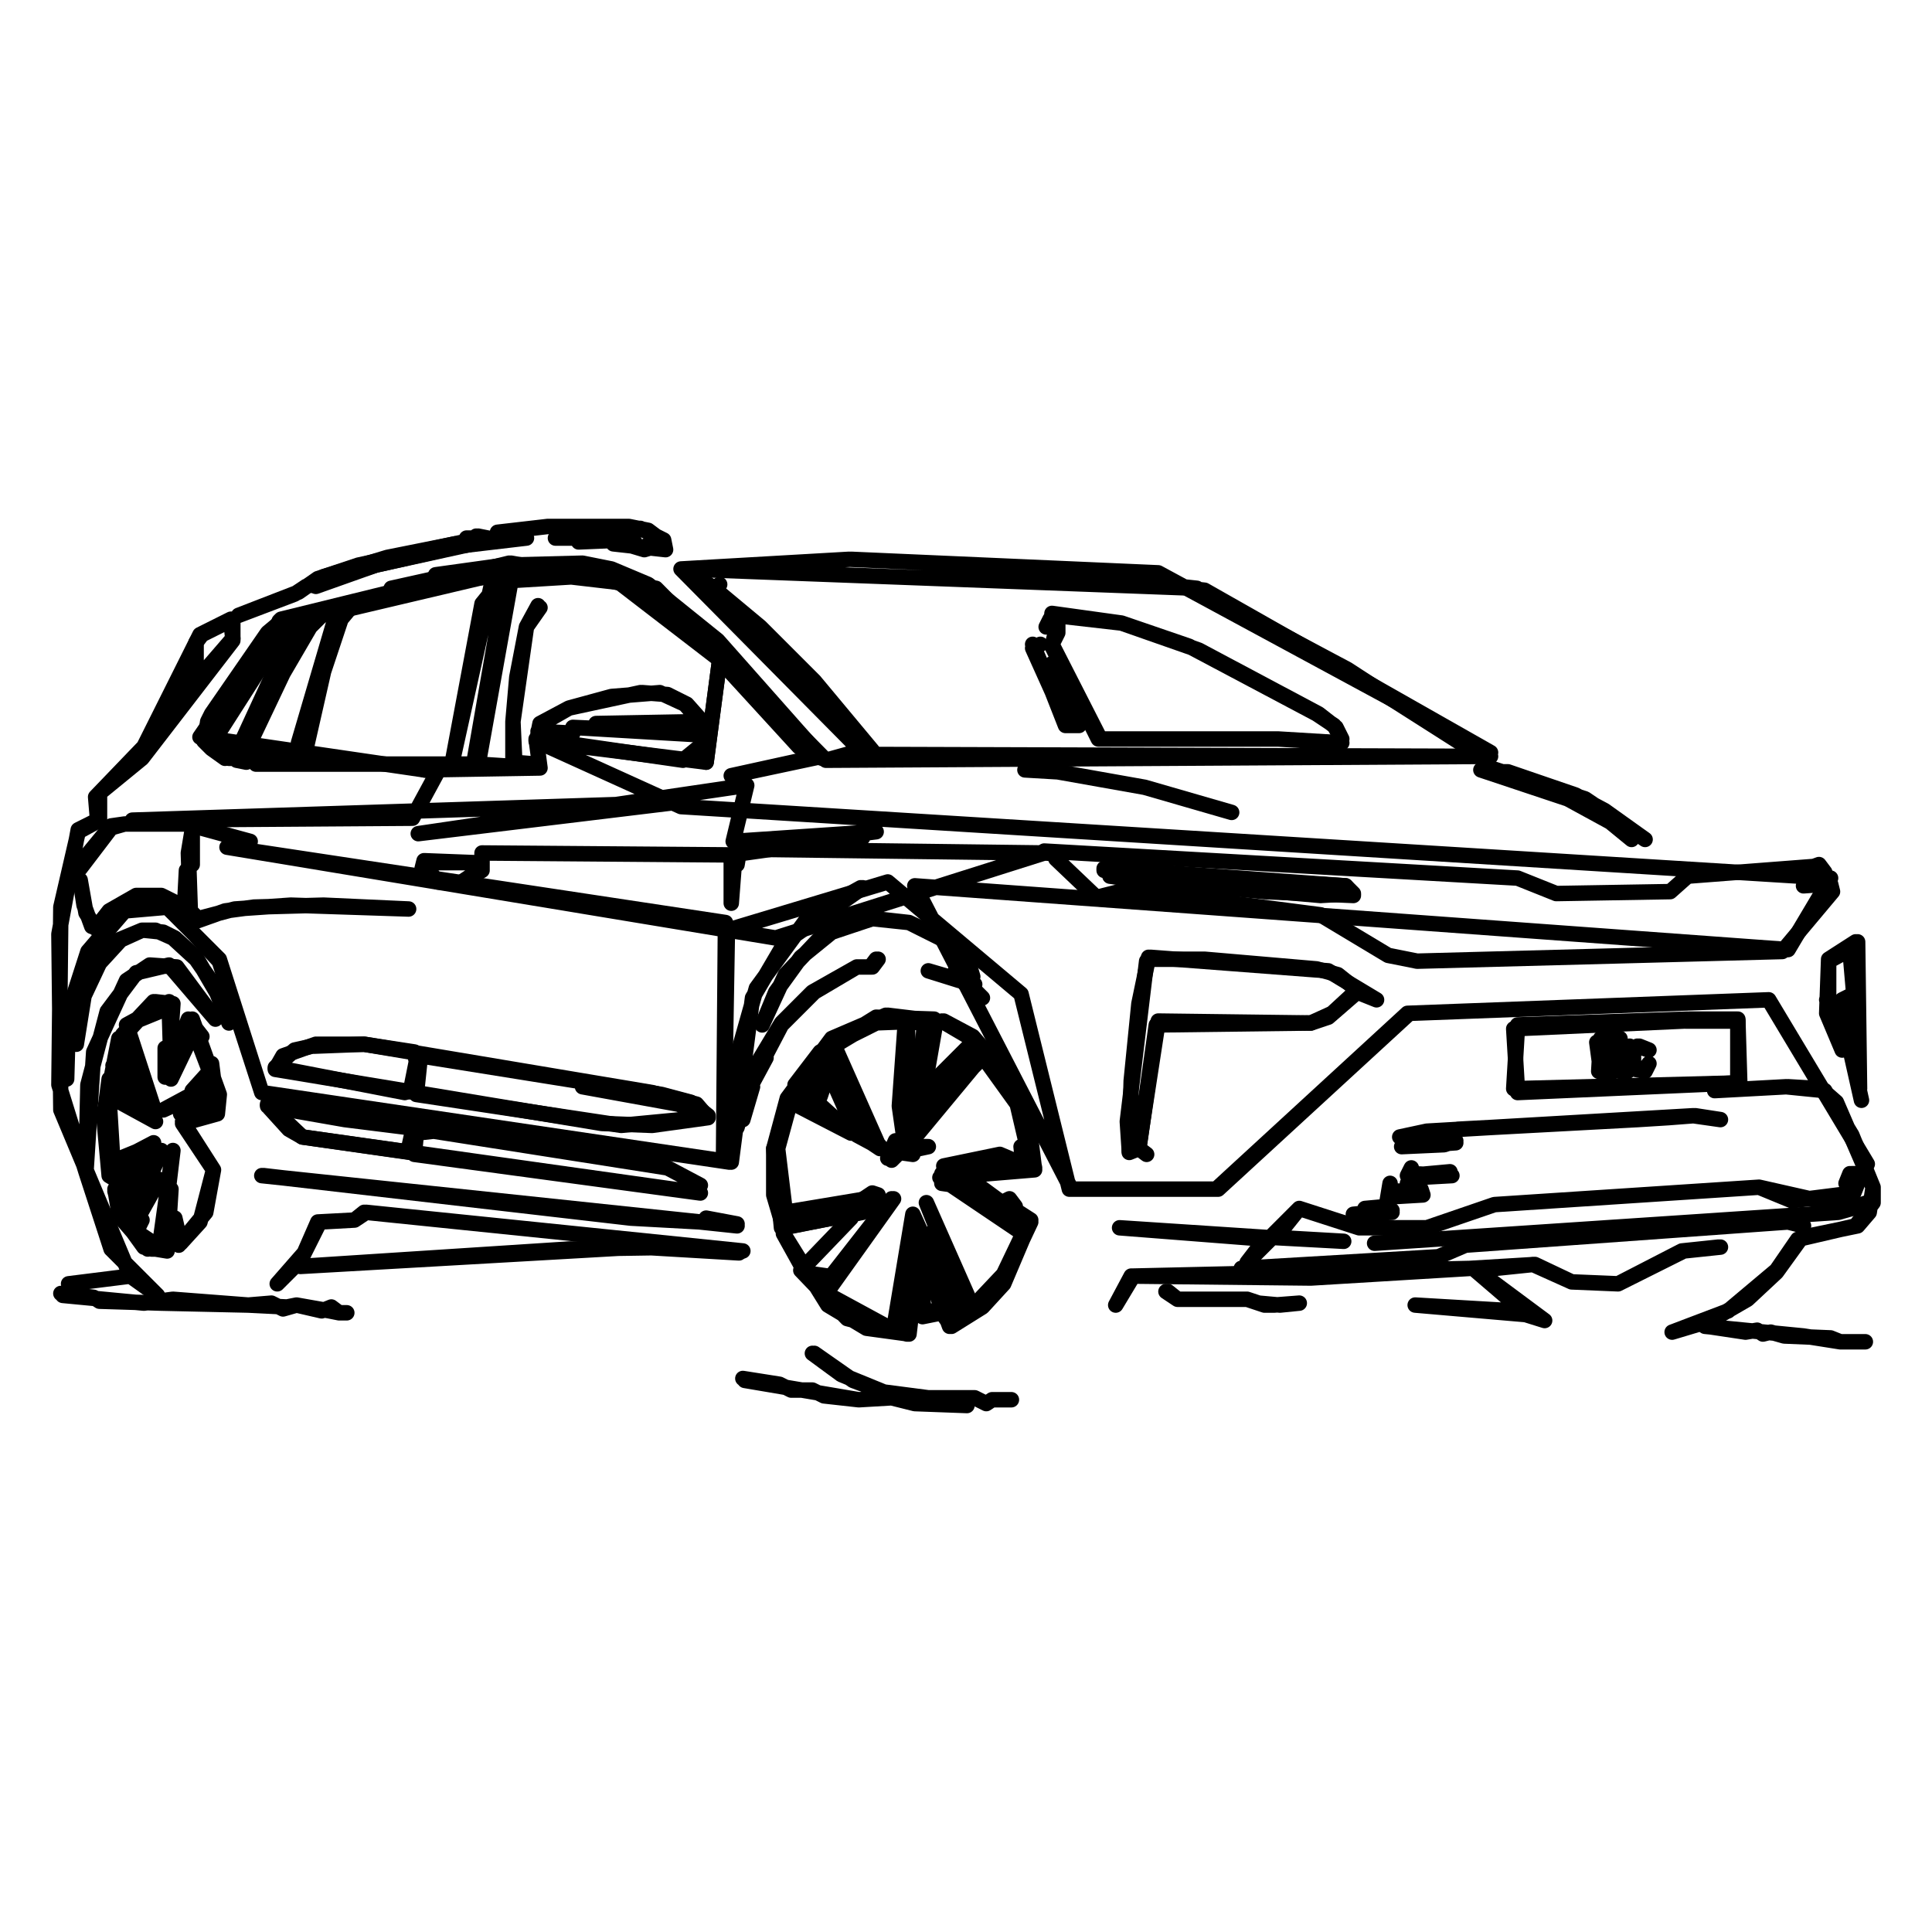
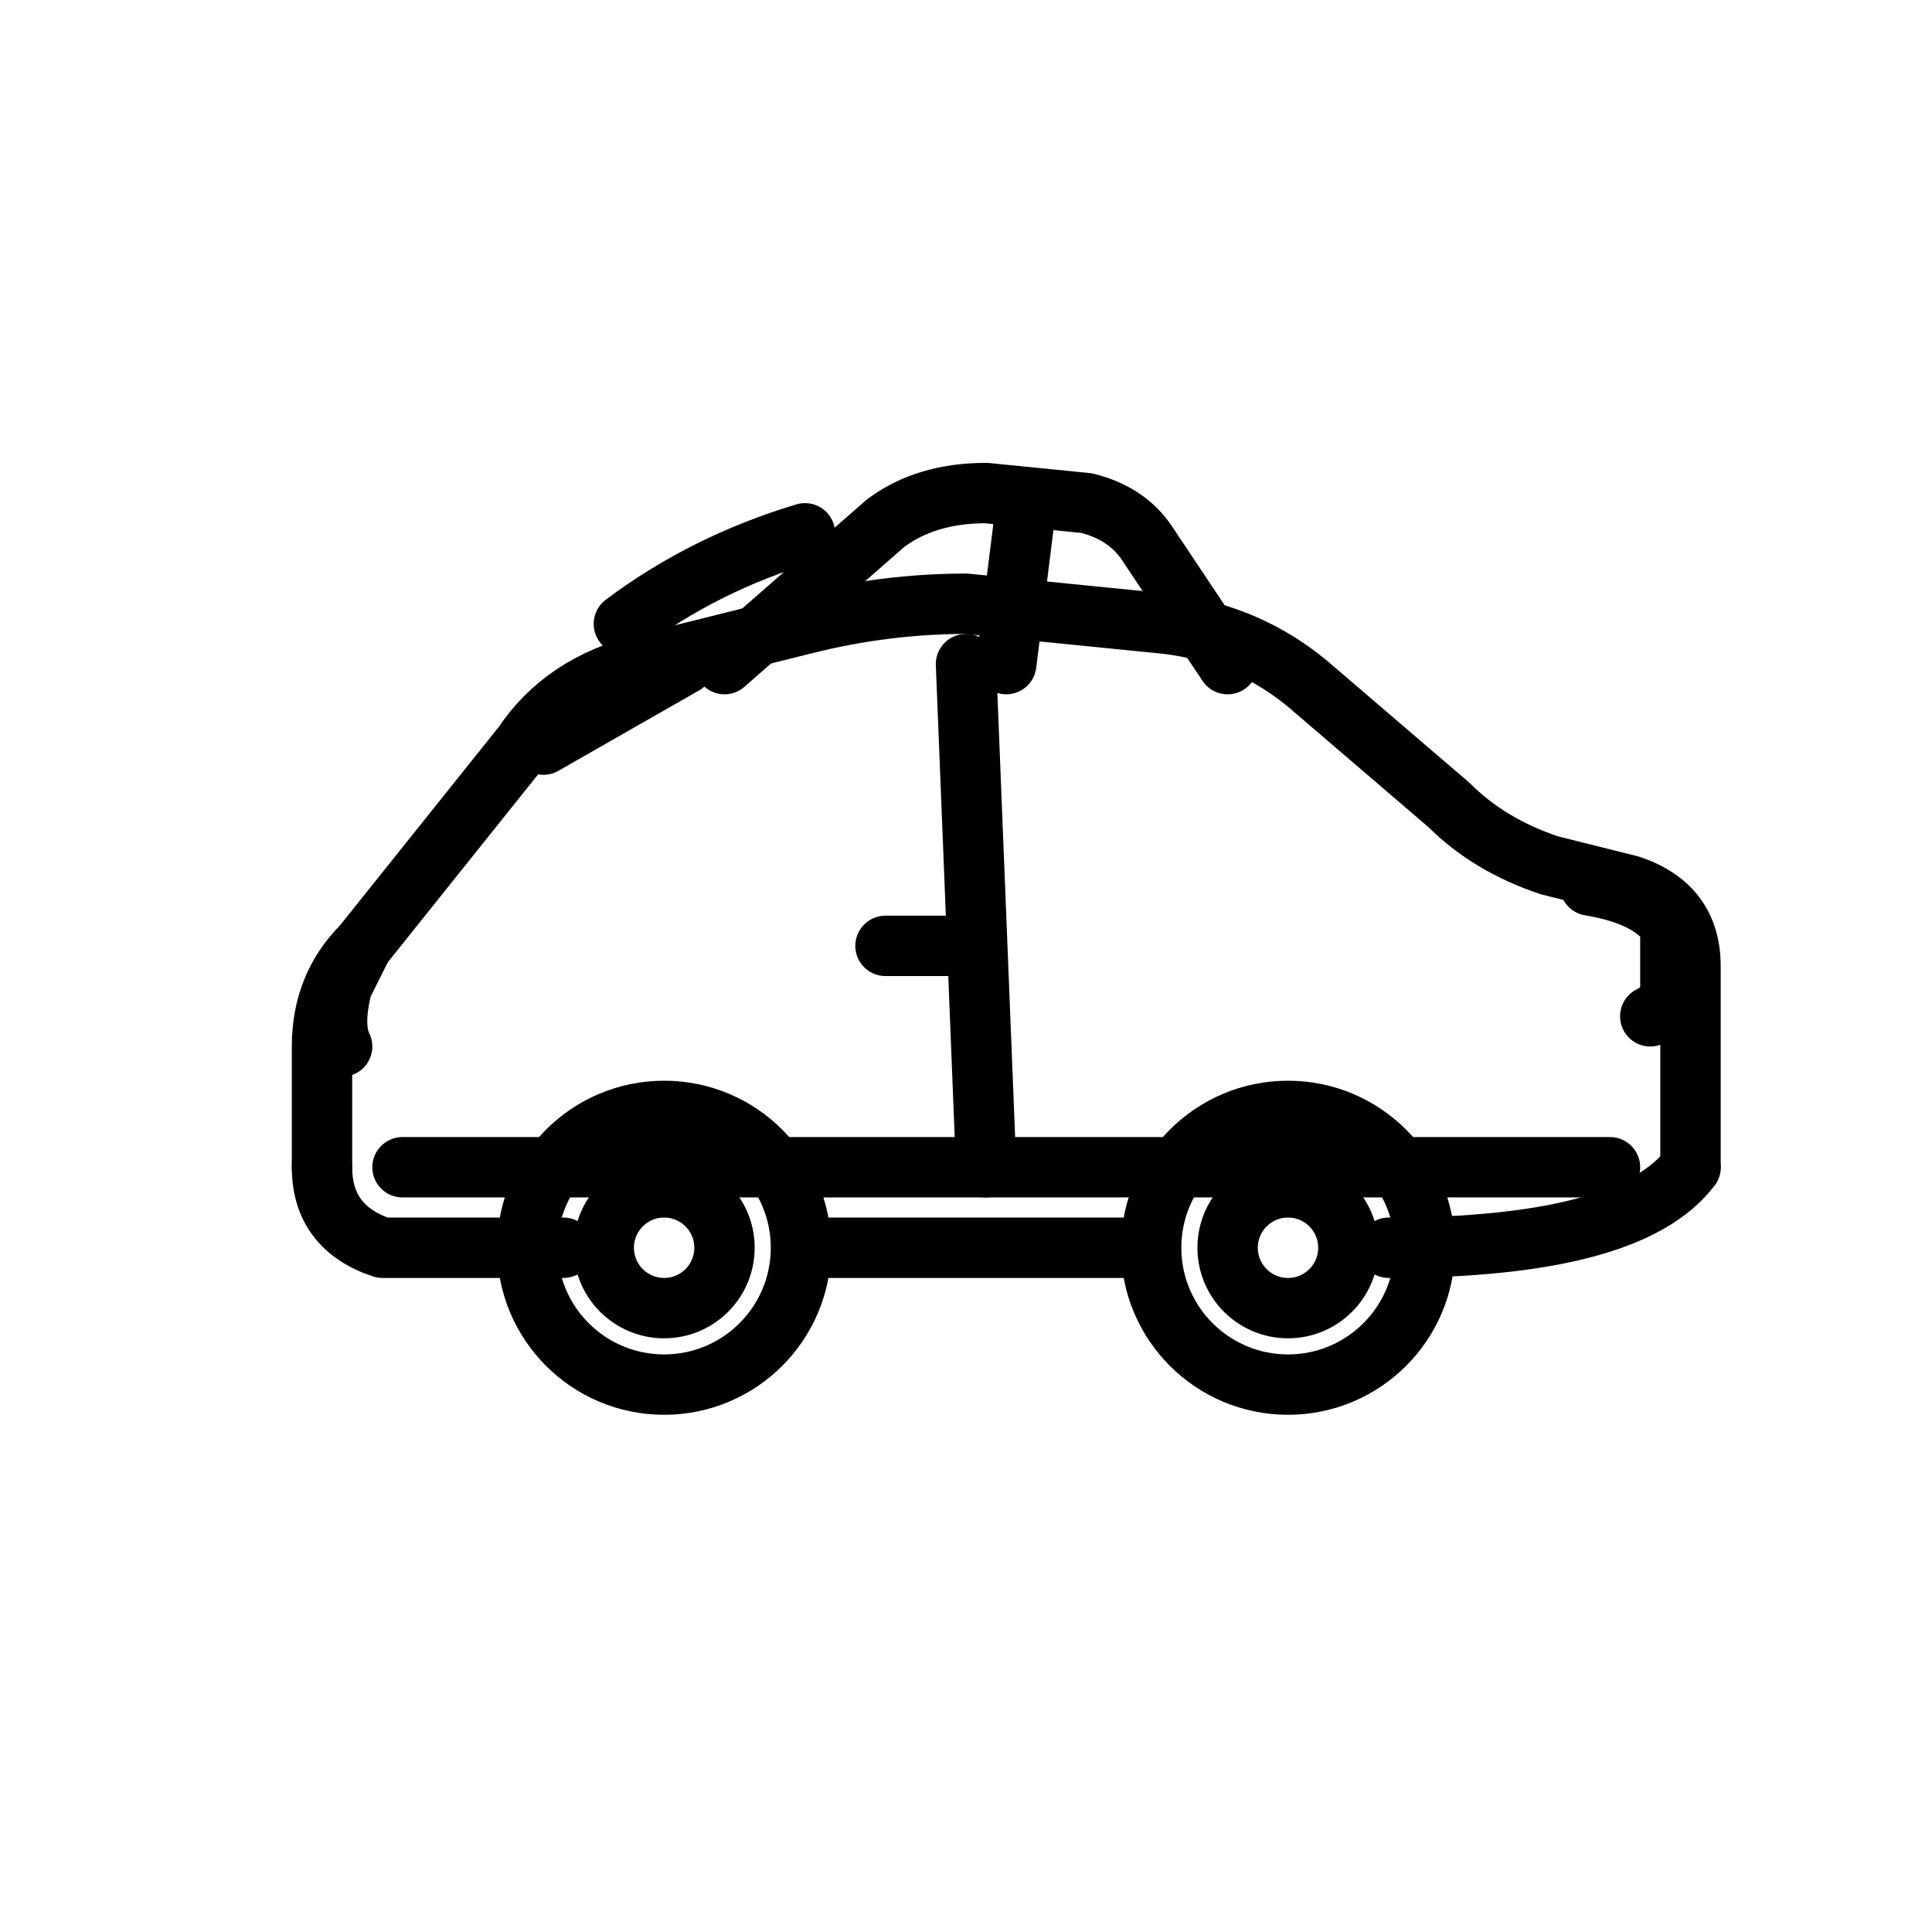
- <svg xmlns="http://www.w3.org/2000/svg" width="1000" height="1000" viewBox="0 0 1000 1000">
-   <g fill="none" stroke="#000000" stroke-width="8" stroke-linecap="round" stroke-linejoin="round">
-     <path d="M 263.5,291.5 L 145.5,320.5 L 103.5,381.5 L 226.5,399.5 L 213.5,423.5 L 68.5,424.5 L 348.5,415.5 L 216.5,431.5 L 386.5,406.5 L 379.5,435.5 L 453.5,430.5 L 381.5,439.5 L 540.5,441.5 L 401.5,485.5 L 117.5,438.5 L 375.5,477.5 L 374.5,599.5 L 376.5,481.5 L 459.5,456.5 L 528.5,514.5 L 553.5,615.5 L 630.5,615.5 L 729.5,524.5 L 915.5,517.5 L 966.5,602.5 L 915.5,517.5 L 728.5,524.5 L 629.5,615.5 L 554.5,615.5 L 473.5,458.5 L 925.5,491.5 L 947.5,454.5 L 352.5,417.5 L 277.5,383.5 L 365.5,394.5 L 372.5,341.5 L 419.5,392.5 L 378.5,401.5 L 425.5,391.5 L 339.5,304.5 L 264.5,291.5" />
-     <path d="M 439.5,289.5 L 352.5,294.5 L 445.5,388.5 L 427.5,393.5 L 771.5,391.5 L 447.5,390.5 L 354.5,294.5 L 619.5,304.5 L 527.5,294.5 L 623.5,305.5 L 771.5,389.5 L 599.5,296.5 L 440.5,289.5" />
-     <path d="M 277.5,296.5 L 320.5,301.5 L 372.5,341.5 L 365.5,394.5 L 364.5,384.5 L 353.5,393.5 L 277.5,382.5 L 279.5,397.5 L 219.5,398.5 L 262.5,396.5 L 247.5,395.5 L 264.5,300.5 L 297.5,298.5 L 264.5,300.5 L 247.5,395.5 L 132.5,395.5 L 160.5,393.5 L 154.5,384.5 L 174.5,316.5 L 153.5,392.5 L 110.5,383.5 L 149.5,322.5 L 255.5,297.5 L 234.5,392.5 L 249.5,312.5 L 262.5,296.5 L 245.5,393.5 L 261.5,301.5 L 276.5,296.5" />
-     <path d="M 445.5,459.5 L 418.5,474.5 L 391.5,511.5 L 380.5,550.5 L 377.5,601.5 L 135.5,565.5 L 113.5,496.5 L 83.5,466.5 L 63.5,471.5 L 45.5,492.5 L 35.5,523.5 L 34.5,558.5 L 35.5,523.5 L 45.5,493.5 L 64.5,471.5 L 87.5,469.5 L 113.5,497.5 L 135.5,565.5 L 378.5,601.5 L 389.5,516.5 L 406.5,487.5 L 446.5,459.5" />
-     <path d="M 119.5,320.5 L 103.5,328.5 L 74.5,386.5 L 49.5,412.5 L 50.5,424.5 L 40.5,429.5 L 30.5,483.5 L 31.5,574.5 L 67.5,660.5 L 35.5,664.5 L 67.5,660.5 L 81.5,670.5 L 57.5,646.5 L 44.5,606.5 L 45.5,561.5 L 55.5,523.5 L 70.5,503.5 L 87.5,499.5 L 111.5,527.5 L 91.5,500.5 L 77.5,499.5 L 65.5,507.5 L 48.5,544.5 L 44.5,606.5 L 30.5,561.5 L 31.5,469.5 L 40.5,430.5 L 51.5,424.5 L 51.5,410.5 L 73.5,392.5 L 120.5,331.5 L 120.5,320.5" />
-     <path d="M 79.5,518.5 L 63.5,535.5 L 70.5,562.5 L 58.5,551.5 L 65.5,553.5 L 63.5,544.5 L 59.5,549.5 L 61.5,537.5 L 54.5,573.5 L 56.5,558.5 L 78.5,578.5 L 58.5,568.5 L 80.5,580.5 L 62.5,567.5 L 65.5,563.5 L 80.5,576.5 L 66.5,533.5 L 76.5,522.5 L 87.5,521.5 L 65.5,530.5 L 87.5,518.5 L 88.5,551.5 L 97.5,527.5 L 104.5,536.5 L 98.5,533.5 L 85.5,557.5 L 85.5,542.5 L 88.5,558.5 L 100.5,533.5 L 108.5,554.5 L 99.5,564.5 L 108.5,554.5 L 110.5,560.5 L 84.5,574.5 L 108.5,563.5 L 109.5,550.5 L 111.5,566.5 L 93.5,576.5 L 111.5,566.5 L 109.5,574.5 L 94.5,580.5 L 110.5,605.5 L 103.5,632.5 L 93.5,643.5 L 90.5,630.5 L 92.5,644.5 L 106.5,627.5 L 110.5,605.5 L 94.5,581.5 L 112.5,576.5 L 113.5,566.5 L 99.5,527.5 L 87.5,548.5 L 89.5,519.5 L 80.5,518.5" />
-     <path d="M 458.5,525.5 L 430.5,537.5 L 407.5,568.5 L 400.5,594.5 L 404.5,635.5 L 446.5,627.5 L 454.5,619.5 L 406.5,627.5 L 402.5,594.5 L 408.5,572.5 L 403.5,588.5 L 411.5,562.5 L 440.5,585.5 L 409.5,570.5 L 440.5,586.5 L 418.5,566.5 L 424.5,567.5 L 427.5,558.5 L 421.5,553.5 L 422.5,566.5 L 411.5,561.5 L 424.5,544.5 L 443.5,587.5 L 456.5,594.5 L 445.5,581.5 L 431.5,541.5 L 451.5,529.5 L 478.5,528.5 L 475.5,570.5 L 480.5,529.5 L 455.5,528.5 L 431.5,540.5 L 455.5,594.5 L 443.5,586.5 L 424.5,544.5 L 453.5,526.5 L 483.5,527.5 L 477.5,568.5 L 484.5,528.5 L 459.5,525.5" />
-     <path d="M 461.5,620.5 L 429.5,661.5 L 421.5,659.5 L 428.5,660.5 L 422.5,662.5 L 436.5,678.5 L 463.5,688.5 L 472.5,629.5 L 476.5,639.5 L 469.5,690.5 L 438.5,682.5 L 414.5,657.5 L 440.5,630.5 L 415.5,656.5 L 405.5,638.5 L 428.5,675.5 L 448.5,687.5 L 470.5,690.5 L 476.5,639.5 L 492.5,681.5 L 500.5,678.5 L 496.5,679.5 L 499.5,671.5 L 483.5,636.5 L 502.5,674.5 L 479.5,622.5 L 499.5,672.5 L 493.5,675.5 L 496.5,681.5 L 472.5,628.5 L 462.5,688.5 L 427.5,669.5 L 462.5,620.5" />
-     <path d="M 957.5,607.5 L 955.5,612.5 L 962.5,608.5 L 956.5,619.5 L 941.5,621.5 L 910.5,614.5 L 773.5,623.5 L 738.5,635.5 L 703.5,635.5 L 672.5,625.5 L 656.5,641.5 L 579.5,635.5 L 655.5,640.5 L 645.5,653.5 L 658.5,640.5 L 695.5,642.5 L 660.5,640.5 L 672.5,625.5 L 703.5,635.5 L 738.5,635.5 L 773.5,623.5 L 910.5,614.5 L 927.5,621.5 L 959.5,617.5 L 963.5,607.5 L 958.5,607.5" />
-     <path d="M 540.5,440.5 L 785.5,454.5 L 805.5,462.5 L 864.5,461.5 L 873.5,453.5 L 938.5,448.5 L 930.5,451.5 L 941.5,447.5 L 944.5,451.5 L 933.5,458.5 L 947.5,457.5 L 948.5,461.5 L 922.5,492.5 L 733.5,497.5 L 718.5,494.5 L 683.5,473.5 L 583.5,460.5 L 567.5,464.5 L 546.5,444.5 L 549.5,442.5 L 541.5,441.5" />
-     <path d="M 56.5,568.5 L 57.5,601.5 L 79.5,592.5 L 57.5,608.5 L 53.5,575.5 L 56.5,608.5 L 61.5,611.5 L 61.5,606.5 L 74.5,601.5 L 65.5,615.5 L 65.5,609.5 L 59.5,615.5 L 61.5,627.5 L 74.5,645.5 L 86.5,647.5 L 88.5,615.5 L 86.5,646.5 L 78.5,646.5 L 83.5,645.5 L 89.5,595.5 L 82.5,645.5 L 70.5,637.5 L 73.5,631.5 L 68.5,635.5 L 82.5,610.5 L 67.5,632.5 L 83.5,595.5 L 65.5,626.5 L 74.5,608.5 L 67.5,633.5 L 76.5,646.5 L 63.5,631.5 L 59.5,616.5 L 67.5,615.5 L 63.5,626.5 L 79.5,591.5 L 58.5,602.5 L 56.5,569.5" />
-     <path d="M 889.5,645.5 L 870.5,647.5 L 837.5,664.5 L 813.5,663.5 L 794.5,654.5 L 678.5,661.5 L 585.5,660.5 L 577.5,675.5 L 586.5,660.5 L 762.5,656.5 L 790.5,680.5 L 732.5,675.5 L 783.5,678.5 L 799.5,683.5 L 764.5,657.5 L 793.5,654.5 L 813.5,663.5 L 837.5,664.5 L 871.5,647.5 L 890.5,645.5" />
-     <path d="M 487.5,528.5 L 504.5,538.5 L 486.5,556.5 L 474.5,576.5 L 474.5,587.5 L 508.5,546.5 L 526.5,571.5 L 533.5,600.5 L 528.5,593.5 L 529.5,602.5 L 504.5,602.5 L 514.5,602.5 L 510.5,600.5 L 517.5,597.5 L 524.5,600.5 L 517.5,597.5 L 488.5,603.5 L 503.5,601.5 L 504.5,606.5 L 495.5,606.5 L 533.5,601.5 L 526.5,571.5 L 509.5,546.5 L 478.5,577.5 L 474.5,587.5 L 474.5,576.5 L 504.5,539.5 L 528.5,570.5 L 535.5,604.5 L 499.5,608.5 L 535.5,605.5 L 532.5,581.5 L 522.5,558.5 L 503.5,536.5 L 488.5,528.5" />
-     <path d="M 138.5,571.5 L 156.5,588.5 L 362.5,617.5 L 214.5,597.5 L 215.5,586.5 L 224.5,585.5 L 345.5,604.5 L 362.5,613.5 L 345.5,604.5 L 139.5,571.5" />
-     <path d="M 487.5,607.5 L 487.5,612.5 L 494.5,613.5 L 529.5,638.5 L 519.5,659.5 L 502.5,677.5 L 518.5,661.5 L 529.5,638.5 L 486.5,609.5 L 493.5,607.5 L 533.5,632.5 L 517.5,666.5 L 491.5,686.5 L 476.5,645.5 L 487.5,677.5 L 478.5,679.5 L 476.5,664.5 L 474.5,671.5 L 476.5,665.5 L 477.5,681.5 L 487.5,679.5 L 492.5,686.5 L 508.5,676.5 L 519.5,664.5 L 533.5,631.5 L 519.5,622.5 L 525.5,624.5 L 522.5,620.5 L 518.5,622.5 L 503.5,611.5 L 488.5,607.5" />
-     <path d="M 442.5,433.5 L 378.5,442.5 L 249.5,441.5 L 249.5,449.5 L 237.5,457.5 L 225.5,455.5 L 219.5,446.5 L 245.5,446.5 L 219.5,445.5 L 218.5,449.5 L 226.5,456.5 L 237.5,457.5 L 249.5,450.5 L 249.5,441.5 L 378.5,442.5 L 378.5,467.5 L 380.5,441.5 L 381.5,447.5 L 382.5,441.5 L 446.5,433.5" />
-     <path d="M 960.5,487.5 L 946.5,496.5 L 945.5,524.5 L 953.5,543.5 L 945.5,524.5 L 946.5,519.5 L 952.5,520.5 L 963.5,569.5 L 952.5,519.5 L 945.5,517.5 L 946.5,514.5 L 946.5,497.5 L 957.5,491.5 L 959.5,514.5 L 953.5,517.5 L 955.5,523.5 L 955.5,518.5 L 960.5,516.5 L 960.5,551.5 L 961.5,507.5 L 960.5,516.5 L 957.5,491.5 L 960.5,490.5 L 960.5,503.5 L 961.5,487.5 L 962.5,563.5 L 961.5,487.5" />
-     <path d="M 925.5,632.5 L 758.5,644.5 L 744.5,650.5 L 642.5,656.5 L 744.5,650.5 L 758.5,644.5 L 925.5,632.5 L 933.5,634.5 L 926.5,632.5" />
-     <path d="M 135.5,608.5 L 381.5,634.5 L 365.5,630.5 L 381.5,633.5 L 326.5,630.5 L 136.5,608.5" />
-     <path d="M 188.5,627.5 L 183.5,631.5 L 164.5,632.5 L 157.5,648.5 L 143.5,664.5 L 155.5,652.5 L 165.5,632.5 L 183.5,631.5 L 189.5,627.5 L 384.5,647.5 L 189.5,627.5" />
-     <path d="M 331.5,358.5 L 294.5,366.5 L 279.5,374.5 L 278.5,379.5 L 296.5,379.5 L 278.5,378.5 L 280.5,374.5 L 294.5,366.5 L 316.5,360.5 L 341.5,358.5 L 354.5,364.5 L 362.5,373.5 L 308.5,374.5 L 362.5,373.5 L 364.5,379.5 L 296.5,376.5 L 364.5,380.5 L 363.5,373.5 L 355.5,364.5 L 345.5,359.5 L 332.5,358.5" />
-     <path d="M 924.5,562.5 L 887.5,564.5 L 924.5,562.5 L 944.5,564.5 L 958.5,587.5 L 969.5,614.5 L 969.5,622.5 L 960.5,634.5 L 930.5,641.5 L 919.5,657.5 L 894.5,678.5 L 865.5,689.5 L 885.5,683.5 L 904.5,672.5 L 919.5,658.5 L 932.5,640.5 L 961.5,634.5 L 967.5,627.5 L 969.5,614.5 L 950.5,570.5 L 942.5,563.5 L 925.5,562.5" />
-     <path d="M 265.5,294.5 L 305.5,294.5 L 323.5,299.5 L 338.5,307.5 L 383.5,347.5 L 418.5,388.5 L 413.5,386.5 L 359.5,327.5 L 323.5,302.5 L 300.5,296.5 L 278.5,295.5 L 202.5,304.5 L 238.5,296.5 L 264.5,294.5" />
-     <path d="M 966.5,622.5 L 951.5,627.5 L 711.5,643.5 L 951.5,627.5 L 965.5,623.5" />
-     <path d="M 262.5,292.5 L 301.5,291.5 L 316.5,294.5 L 335.5,302.5 L 371.5,331.5 L 425.5,392.5 L 420.5,390.5 L 370.5,333.5 L 346.5,312.5 L 326.5,300.5 L 298.5,293.5 L 266.5,293.5 L 225.5,297.5 L 261.5,292.5" />
-     <path d="M 163.5,540.5 L 146.5,546.5 L 142.5,553.5 L 311.5,581.5 L 337.5,582.5 L 366.5,578.5 L 360.5,571.5 L 337.5,565.5 L 188.5,540.5 L 164.5,540.5" />
-     <path d="M 876.5,577.5 L 738.5,585.5 L 724.5,588.5 L 749.5,585.5 L 749.5,589.5 L 729.5,590.5 L 750.5,588.5 L 753.5,590.5 L 747.5,592.5 L 725.5,593.5 L 753.5,591.5 L 750.5,586.5 L 754.5,584.5 L 847.5,579.5 L 863.5,578.5 L 876.5,577.5 L 890.5,579.5 L 877.5,577.5" />
-     <path d="M 217.5,546.5 L 342.5,566.5 L 357.5,570.5 L 366.5,577.5 L 348.5,570.5 L 301.5,562.5 L 356.5,572.5 L 363.5,578.5 L 321.5,582.5 L 215.5,566.5 L 217.5,547.5" />
-     <path d="M 330.5,645.5 L 155.5,655.5 L 294.5,646.5 L 358.5,645.5 L 382.5,648.5 L 331.5,645.5" />
-     <path d="M 594.5,495.5 L 589.5,519.5 L 585.5,559.5 L 584.5,596.5 L 589.5,594.5 L 593.5,597.5 L 589.5,594.5 L 598.5,530.5 L 678.5,529.5 L 687.5,526.5 L 702.5,513.5 L 712.5,517.5 L 687.5,502.5 L 595.5,495.5" />
-     <path d="M 451.5,475.5 L 433.5,480.5 L 423.5,486.5 L 406.5,504.5 L 394.5,530.5 L 401.5,513.5 L 414.5,495.5 L 430.5,482.5 L 451.5,475.5 L 470.5,477.5 L 488.5,486.5 L 500.5,496.5 L 502.5,504.5 L 494.5,502.5 L 500.5,505.5 L 496.5,507.5 L 480.5,502.5 L 497.5,507.5 L 508.5,516.5 L 500.5,508.5 L 504.5,509.5 L 498.5,507.5 L 503.5,505.5 L 500.5,495.5 L 489.5,486.5 L 470.5,477.5 L 452.5,475.5" />
-     <path d="M 543.5,320.5 L 541.5,324.5 L 543.5,320.5 L 547.5,322.5 L 544.5,334.5 L 568.5,382.5 L 661.5,382.5 L 694.5,384.5 L 661.5,382.5 L 569.5,382.5 L 544.5,333.5 L 547.5,327.5 L 547.5,321.5 L 544.5,320.5" />
-     <path d="M 594.5,496.5 L 623.5,496.5 L 681.5,501.5 L 692.5,504.5 L 702.5,512.5 L 689.5,524.5 L 678.5,529.5 L 599.5,528.5 L 589.5,593.5 L 584.5,595.5 L 583.5,580.5 L 593.5,497.5" />
-     <path d="M 283.5,272.5 L 257.5,275.5 L 283.5,272.5 L 325.5,272.5 L 335.5,274.5 L 343.5,280.5 L 334.5,282.5 L 343.5,281.5 L 333.5,284.5 L 323.5,281.5 L 328.5,280.5 L 315.5,278.5 L 287.5,278.5 L 315.5,278.5 L 299.5,280.5 L 323.5,279.5 L 317.5,281.5 L 344.5,284.5 L 343.5,279.5 L 331.5,273.5 L 284.5,272.5" />
-     <path d="M 770.5,397.5 L 773.5,398.5 L 766.5,398.5 L 811.5,413.5 L 833.5,425.5 L 844.5,434.5 L 834.5,425.5 L 814.5,414.5 L 772.5,399.5 L 780.5,399.5 L 815.5,411.5 L 830.5,419.5 L 851.5,434.5 L 820.5,413.5 L 771.5,397.5" />
-     <path d="M 246.5,277.5 L 249.5,278.5 L 241.5,278.5 L 244.5,279.5 L 185.5,292.5 L 164.5,299.5 L 154.5,306.5 L 123.5,318.5 L 152.5,307.5 L 158.5,303.5 L 194.5,292.5 L 238.5,282.5 L 272.5,278.5 L 258.5,277.5 L 264.5,278.5 L 257.5,279.5 L 247.5,277.5" />
-     <path d="M 544.5,317.5 L 580.5,322.5 L 615.5,334.5 L 681.5,369.5 L 690.5,375.5 L 694.5,382.5 L 691.5,376.5 L 682.5,369.5 L 620.5,336.5 L 580.5,322.5 L 545.5,318.5" />
-     <path d="M 99.5,429.5 L 97.5,441.5 L 98.5,472.5 L 102.5,476.5 L 116.5,471.5 L 131.5,469.5 L 167.5,468.5 L 211.5,470.5 L 150.5,468.5 L 121.5,470.5 L 102.5,475.5 L 98.5,471.5 L 97.5,441.5 L 99.5,447.5 L 99.5,430.5" />
-     <path d="M 31.5,669.5 L 48.5,671.5 L 51.5,673.5 L 83.5,674.5 L 128.5,675.5 L 140.5,674.5 L 146.5,677.5 L 153.5,675.5 L 170.5,678.5 L 175.5,679.5 L 179.5,679.5 L 175.5,679.5 L 171.5,676.5 L 166.5,678.5 L 153.5,675.5 L 148.5,676.5 L 128.5,675.5 L 89.5,672.5 L 74.5,674.5 L 32.5,670.5" />
-     <path d="M 453.5,496.5 L 450.5,500.5 L 443.5,500.5 L 420.5,513.5 L 404.5,529.5 L 389.5,554.5 L 381.5,583.5 L 386.5,562.5 L 388.5,559.5 L 389.5,562.5 L 384.5,579.5 L 389.5,560.5 L 396.5,547.5 L 393.5,551.5 L 404.5,530.5 L 421.5,513.5 L 443.5,500.5 L 451.5,500.5 L 454.5,496.5" />
-     <path d="M 634.5,313.5 L 691.5,343.5 L 757.5,385.5 L 697.5,346.5 L 635.5,313.5" />
-     <path d="M 873.5,527.5 L 785.5,530.5 L 783.5,563.5 L 900.5,560.5 L 899.5,527.5 L 874.5,527.5" />
-     <path d="M 73.5,481.5 L 61.5,486.5 L 51.5,497.5 L 43.5,515.5 L 39.5,540.5 L 43.5,515.5 L 51.5,498.5 L 62.5,486.5 L 73.5,481.5 L 80.5,481.5 L 89.5,485.5 L 101.5,496.5 L 110.5,509.5 L 118.5,529.5 L 115.5,519.5 L 101.5,495.5 L 90.5,485.5 L 84.5,482.5 L 74.5,481.5" />
-     <path d="M 828.5,537.5 L 827.5,554.5 L 835.5,554.5 L 828.5,554.5 L 826.5,539.5 L 834.5,538.5 L 828.5,540.5 L 828.5,544.5 L 833.5,545.5 L 828.5,547.5 L 829.5,552.5 L 834.5,552.5 L 830.5,552.5 L 829.5,547.5 L 834.5,546.5 L 829.5,544.5 L 828.5,541.5 L 834.5,539.5 L 836.5,552.5 L 836.5,538.5 L 838.5,554.5 L 842.5,554.5 L 842.5,545.5 L 846.5,553.5 L 851.5,554.5 L 853.5,550.5 L 850.5,554.5 L 845.5,551.5 L 845.5,544.5 L 848.5,541.5 L 853.5,543.5 L 847.5,541.5 L 845.5,544.5 L 843.5,541.5 L 840.5,542.5 L 839.5,554.5 L 838.5,537.5 L 829.5,537.5" />
-     <path d="M 872.5,528.5 L 899.5,528.5 L 899.5,560.5 L 785.5,565.5 L 783.5,532.5 L 871.5,528.5" />
-     <path d="M 358.5,296.5 L 392.5,324.5 L 421.5,353.5 L 451.5,388.5 L 421.5,352.5 L 393.5,324.5 L 369.5,304.5 L 372.5,302.5 L 369.5,304.5 L 359.5,297.5" />
-     <path d="M 571.5,449.5 L 581.5,454.5 L 654.5,461.5 L 700.5,463.5 L 696.5,458.5 L 572.5,449.5" />
-     <path d="M 571.5,450.5 L 580.5,449.5 L 627.5,454.5 L 696.5,458.5 L 700.5,462.5 L 683.5,463.5 L 581.5,454.5 L 574.5,453.5" />
-     <path d="M 384.5,713.5 L 403.5,716.5 L 409.5,719.5 L 420.5,719.5 L 426.5,722.5 L 444.5,724.5 L 461.5,723.5 L 473.5,726.5 L 500.5,727.5 L 473.5,726.5 L 461.5,723.5 L 444.5,724.5 L 385.5,714.5" />
-     <path d="M 730.5,604.5 L 728.5,608.5 L 750.5,606.5 L 731.5,609.5 L 728.5,612.5 L 729.5,616.5 L 719.5,616.5 L 719.5,612.5 L 717.5,624.5 L 706.5,625.5 L 717.5,624.5 L 720.5,626.5 L 700.5,628.5 L 720.5,627.5 L 717.5,624.5 L 719.5,619.5 L 736.5,618.5 L 735.5,615.5 L 730.5,614.5 L 733.5,609.5 L 751.5,608.5 L 731.5,607.5" />
-     <path d="M 144.5,321.5 L 149.5,322.5 L 139.5,330.5 L 125.5,350.5 L 111.5,375.5 L 109.5,384.5 L 131.5,392.5 L 127.5,394.5 L 122.5,393.5 L 125.5,392.5 L 118.5,392.5 L 121.5,391.5 L 116.5,392.5 L 109.5,387.5 L 105.5,383.5 L 106.5,380.5 L 107.5,373.5 L 109.5,369.5 L 138.5,327.5 L 144.5,322.5" />
-     <path d="M 468.5,530.5 L 465.5,572.5 L 468.5,593.5 L 463.5,590.5 L 459.5,599.5 L 464.5,591.5 L 466.5,594.5 L 461.5,600.5 L 465.5,596.5 L 472.5,597.5 L 466.5,596.5 L 480.5,593.5 L 468.5,593.5 L 469.5,588.5 L 470.5,592.5 L 468.5,581.5 L 470.5,545.5 L 469.5,530.5" />
-     <path d="M 420.5,700.5 L 435.5,711.5 L 457.5,720.5 L 480.5,723.5 L 504.5,723.5 L 510.5,726.5 L 513.5,724.5 L 523.5,724.5 L 513.5,724.5 L 510.5,726.5 L 504.5,723.5 L 480.5,723.5 L 457.5,720.5 L 441.5,714.5 L 421.5,700.5" />
-     <path d="M 530.5,398.5 L 547.5,399.5 L 592.5,407.5 L 637.5,420.5 L 592.5,407.5 L 547.5,399.5 L 531.5,398.5" />
-     <path d="M 64.5,426.5 L 57.5,427.5 L 43.5,444.5 L 41.5,449.5 L 57.5,428.5 L 64.5,426.5 L 86.5,426.5 L 96.5,426.5 L 129.5,435.5 L 96.5,426.5 L 65.5,426.5" />
-     <path d="M 96.5,450.5 L 95.5,469.5 L 83.5,463.5 L 70.5,463.5 L 56.5,471.5 L 49.5,480.5 L 44.5,472.5 L 41.5,455.5 L 43.5,468.5 L 47.5,479.5 L 50.5,480.5 L 57.5,471.5 L 70.5,463.5 L 83.5,463.5 L 96.5,470.5 L 96.5,451.5" />
-     <path d="M 278.5,313.5 L 272.5,324.5 L 267.5,350.5 L 265.5,373.5 L 266.5,395.5 L 277.5,395.5 L 265.5,394.5 L 265.5,373.5 L 272.5,324.5 L 279.5,314.5" />
-     <path d="M 534.5,333.5 L 540.5,347.5 L 551.5,375.5 L 558.5,375.5 L 558.5,371.5 L 544.5,343.5 L 559.5,374.5 L 552.5,375.5 L 534.5,335.5 L 538.5,333.5" />
-     <path d="M 400.5,594.5 L 402.5,615.5 L 405.5,627.5 L 442.5,623.5 L 451.5,617.5 L 454.5,618.5 L 445.5,627.5 L 405.5,635.5 L 400.5,618.5 L 400.5,595.5" />
-     <path d="M 138.5,572.5 L 178.5,579.5 L 210.5,583.5 L 213.5,585.5 L 211.5,594.5 L 213.5,588.5 L 214.5,593.5 L 212.5,596.5 L 156.5,588.5 L 149.5,584.5 L 139.5,573.5" />
-     <path d="M 236.5,281.5 L 244.5,281.5 L 194.5,292.5 L 163.5,303.5 L 160.5,302.5 L 167.5,298.5 L 200.5,288.5 L 235.5,281.5" />
-     <path d="M 882.5,686.5 L 933.5,691.5 L 952.5,694.5 L 965.5,694.5 L 952.5,694.5 L 947.5,692.5 L 923.5,691.5 L 916.5,689.5 L 912.5,690.5 L 909.5,688.5 L 903.5,689.5 L 883.5,686.5" />
-     <path d="M 119.5,321.5 L 120.5,330.5 L 88.5,367.5 L 75.5,387.5 L 101.5,343.5 L 101.5,332.5 L 104.5,328.5 L 118.5,321.5" />
-     <path d="M 162.5,541.5 L 188.5,540.5 L 214.5,544.5 L 215.5,549.5 L 212.5,564.5 L 209.5,565.5 L 142.5,552.5 L 152.5,543.5 L 161.5,541.5" />
-     <path d="M 180.5,314.5 L 176.5,320.5 L 167.5,347.5 L 157.5,391.5 L 167.5,347.5 L 176.5,320.5 L 181.5,314.5" />
-     <path d="M 603.5,668.5 L 609.5,672.5 L 630.5,672.5 L 645.5,672.5 L 654.5,675.5 L 659.5,675.5 L 672.5,674.5 L 662.5,675.5 L 651.5,674.5 L 645.5,672.5 L 633.5,672.5 L 609.5,672.5 L 604.5,668.5" />
-     <path d="M 164.5,319.5 L 160.5,323.5 L 146.5,347.5 L 127.5,388.5 L 146.5,348.5 L 160.5,324.5 L 165.5,319.5" />
-     <path d="M 156.5,324.5 L 141.5,348.5 L 123.5,387.5 L 142.5,347.5 L 155.5,325.5" />
+ <svg xmlns="http://www.w3.org/2000/svg" width="960" height="960" viewBox="0 0 960 960">
+   <g fill="none" stroke="#000000" stroke-width="30" stroke-linecap="round" stroke-linejoin="round">
+     <path d="M 160 580 L 160 520 Q 160 490 180 470 L 260 370 Q 280 340 320 330 L 400 310 Q 440 300 480 300 L 580 310 Q 620 315 650 340 L 720 400 Q 740 420 770 430 L 810 440 Q 840 450 840 480 L 840 580" />
+     <path d="M 160 580 Q 160 610 190 620 L 280 620" />
+     <path d="M 410 620 L 560 620" />
+     <path d="M 690 620 Q 810 620 840 580" />
+     <path d="M 360 330 L 440 260 Q 460 245 490 245 L 540 250 Q 560 255 570 270 L 610 330" />
+     <path d="M 510 250 L 500 330" />
+     <path d="M 270 370 L 340 330" />
+     <path d="M 480 330 L 490 580" />
+     <path d="M 440 470 L 470 470" />
+     <path d="M 790 440 Q 820 445 830 460 L 830 490 Q 830 500 820 505" />
+     <path d="M 180 470 L 170 490 Q 165 510 170 520" />
+     <circle cx="640" cy="620" r="68" />
+     <circle cx="640" cy="620" r="30" />
+     <circle cx="330" cy="620" r="68" />
+     <circle cx="330" cy="620" r="30" />
+     <path d="M 310 310 Q 350 280 400 265" />
+     <path d="M 200 580 L 800 580" />
  </g>
</svg>
